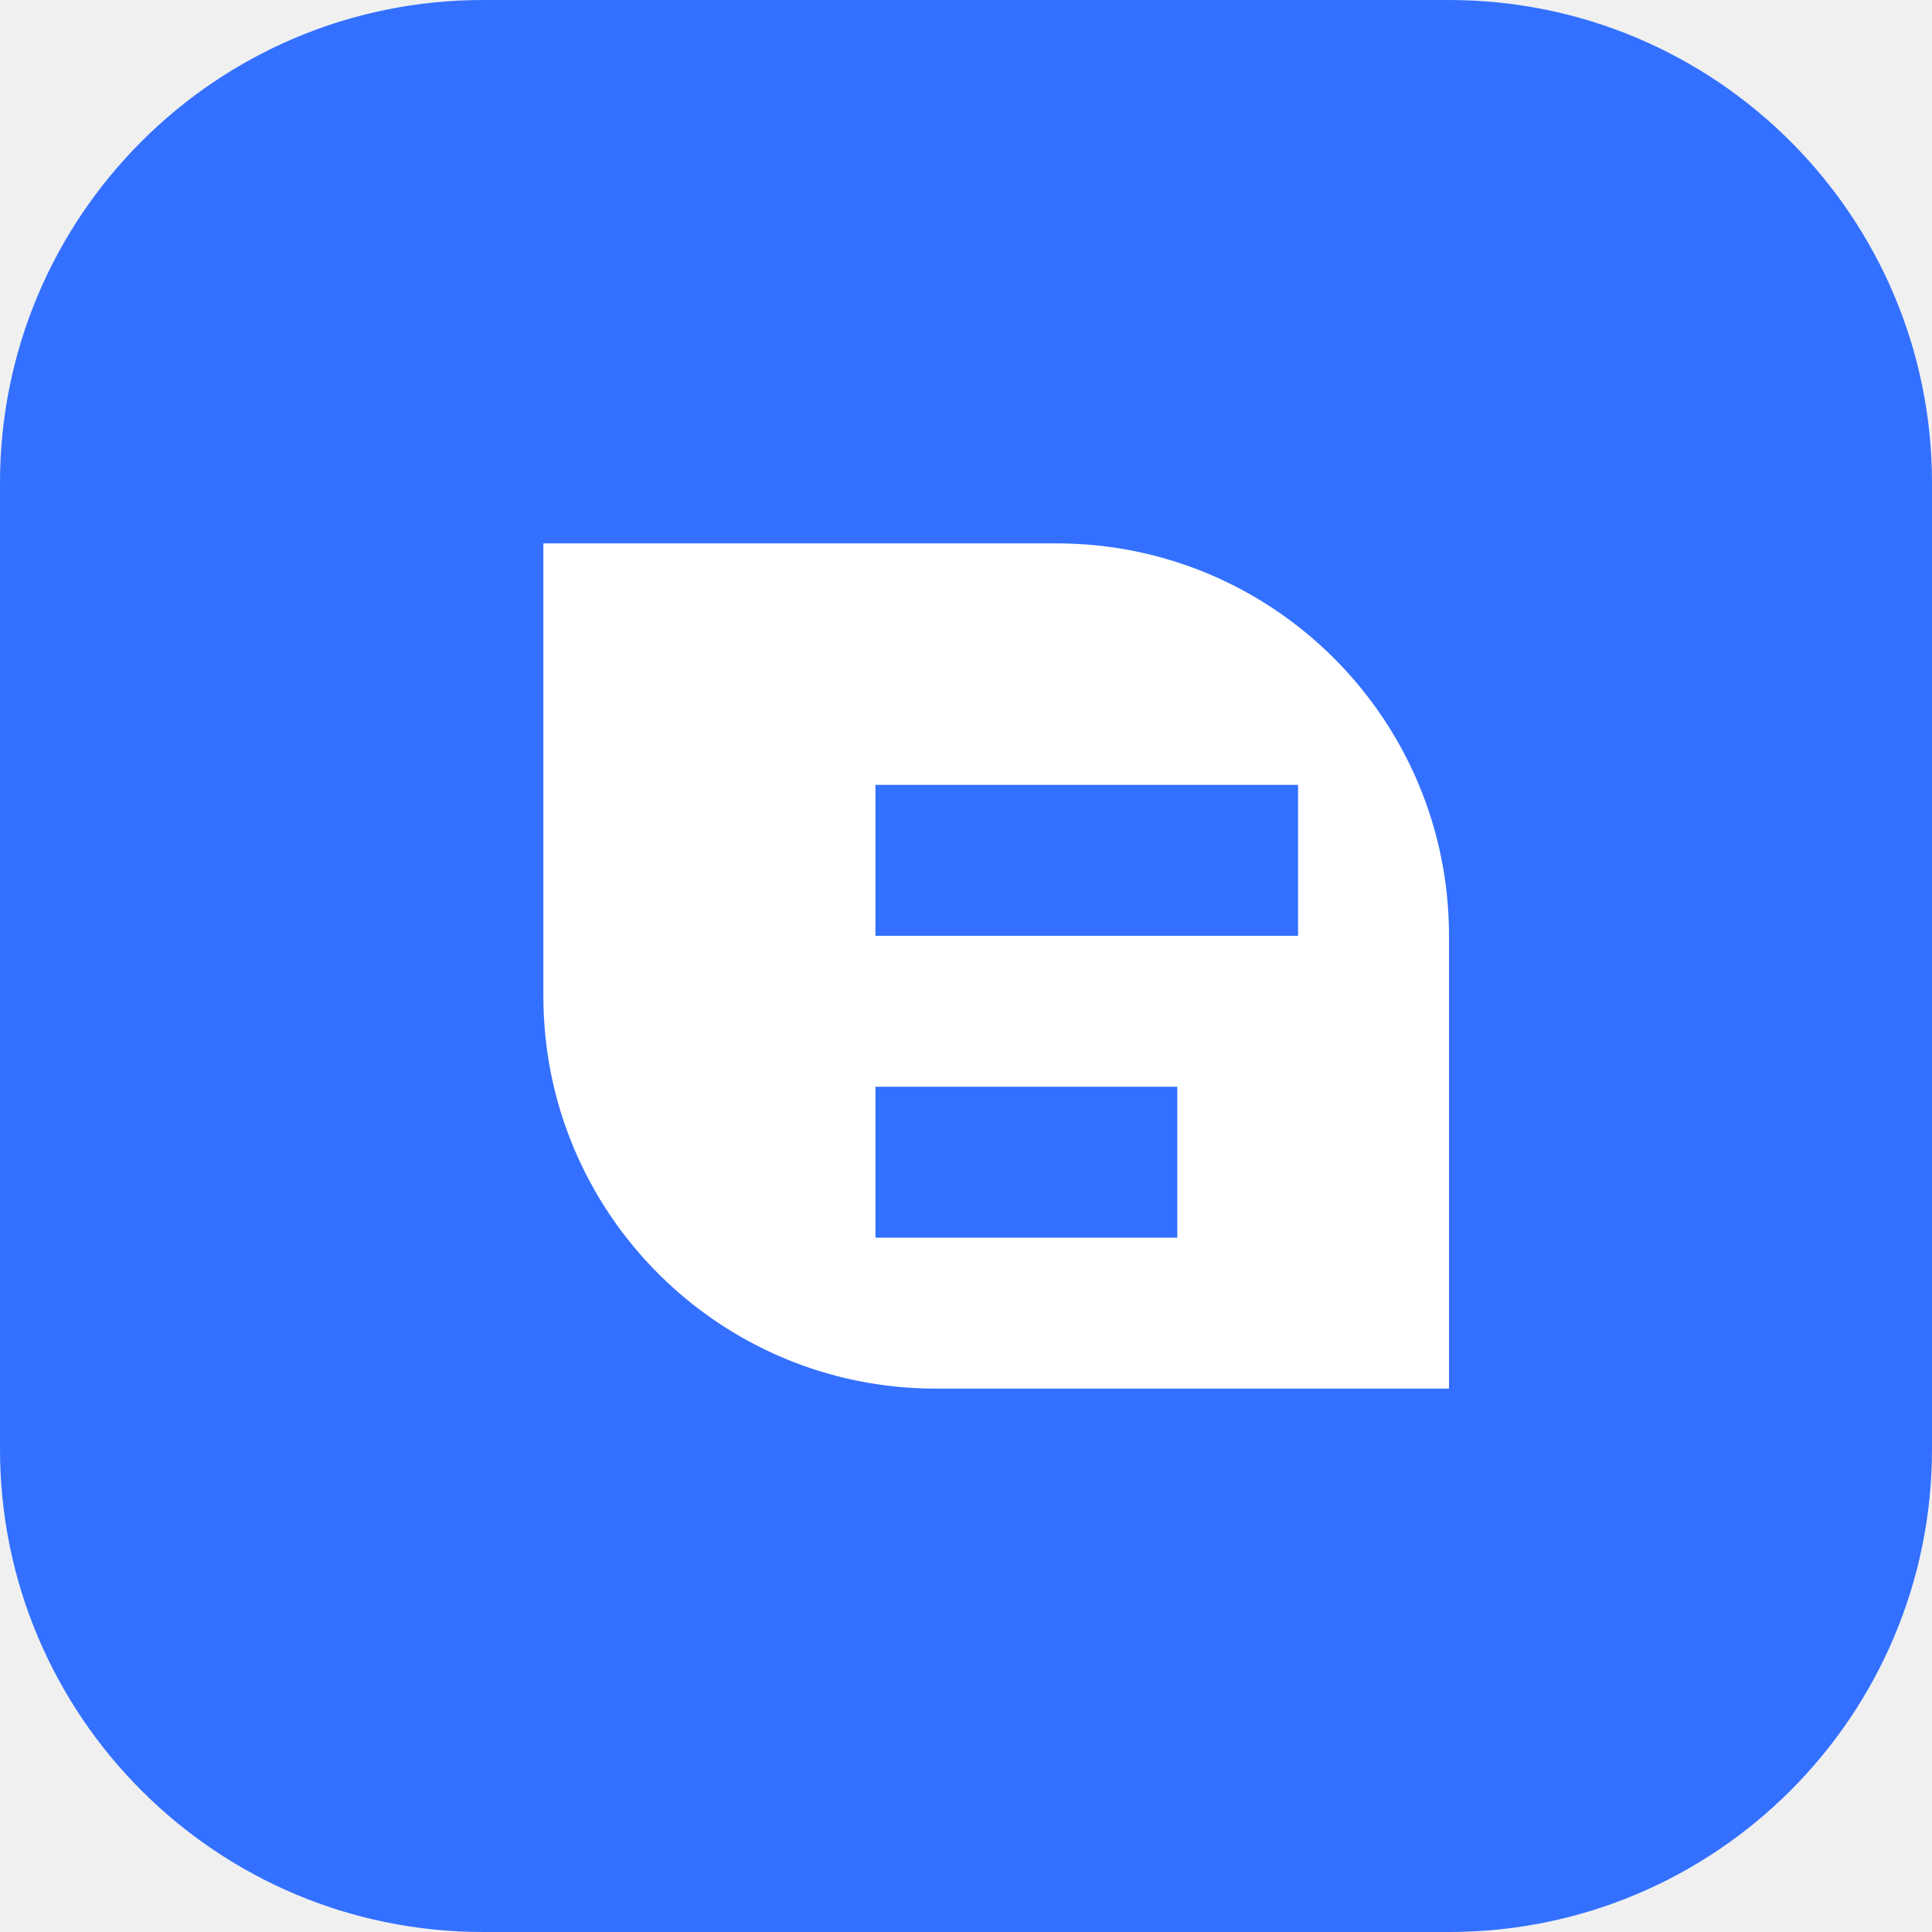
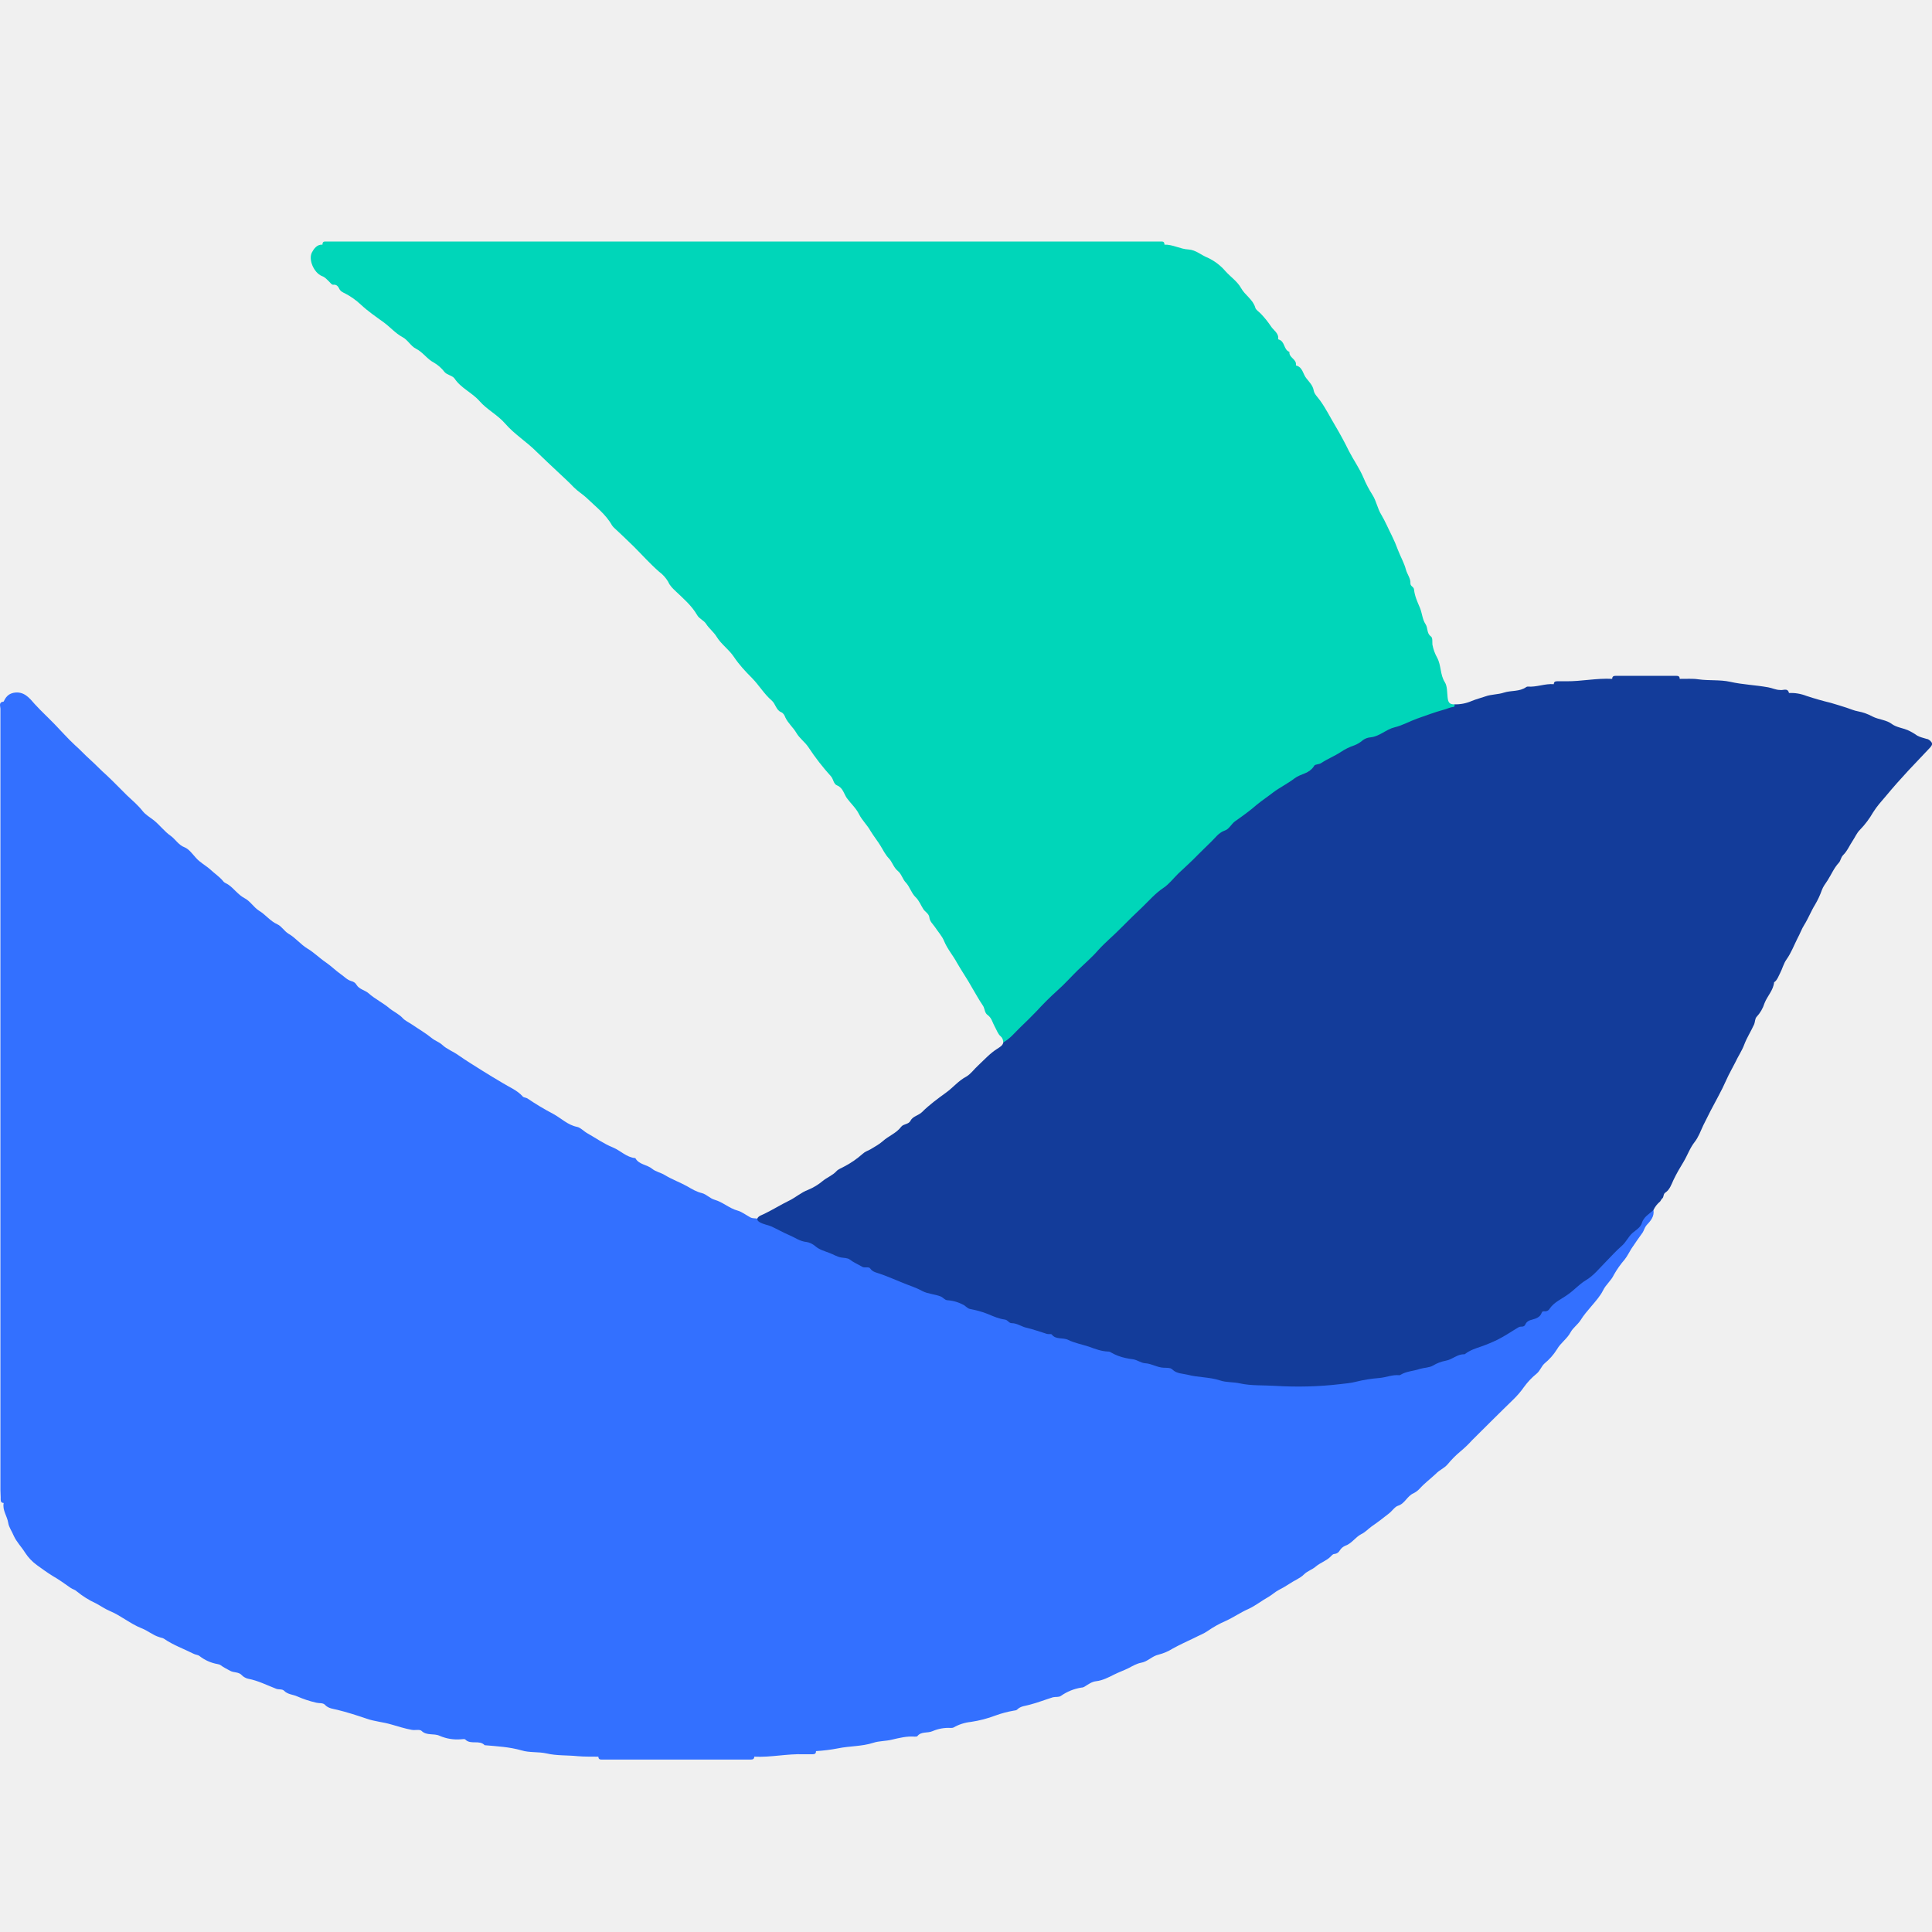
- <svg xmlns="http://www.w3.org/2000/svg" viewBox="0 0 64 64" fill="none">
-   <rect width="64" height="64" rx="16" fill="#3370FF" />
-   <path d="M18 18h17c7.18 0 13 5.82 13 13v15H31c-7.18 0-13-5.82-13-13V18Z" fill="white" />
-   <path d="M29 26h14v5H29v-5Zm0 10h10v5H29v-5Z" fill="#3370FF" />
+ <svg xmlns="http://www.w3.org/2000/svg" t="1772609673109" class="icon" viewBox="0 0 1024 1024" version="1.1" p-id="2500" width="64" height="64">
+   <path d="M770.916 373.312c-2.688 0.128-3.392-1.088-3.648-3.648-0.32-2.688-0.128-5.952-1.472-8.064-2.56-4.032-1.856-8.768-4.032-12.928a23.04 23.04 0 0 1-2.56-7.04c-0.128-1.536 0.256-3.584-0.832-4.352-2.304-1.664-1.408-4.416-2.88-6.592-1.6-2.368-1.728-5.76-2.944-8.64-1.28-3.008-2.752-6.208-3.072-9.536-0.128-1.6-1.92-1.664-1.92-3.264 0.192-2.688-1.792-4.928-2.432-7.488-0.896-3.392-2.816-6.72-4.096-10.048a78.528 78.528 0 0 0-3.392-7.936c-1.856-3.648-3.392-7.36-5.504-10.944-2.048-3.2-2.56-7.232-4.8-10.688a59.2 59.2 0 0 1-4.672-8.96c-2.112-4.992-5.248-9.344-7.68-14.08a196.48 196.48 0 0 0-7.488-13.824c-2.56-4.288-4.8-8.832-7.808-12.992-1.216-1.728-3.072-3.392-3.392-5.312-0.448-2.752-2.56-4.736-3.84-6.4-1.856-2.112-1.92-6.016-5.504-6.848 0 0-0.128-0.32-0.064-0.512 0.256-2.88-3.84-3.712-3.456-6.72-3.2-1.088-2.24-5.696-5.824-6.592 0 0-0.192-0.256-0.128-0.384 0.32-2.944-2.56-4.544-3.776-6.464a48.96 48.96 0 0 0-5.504-6.848c-0.96-1.024-2.56-1.92-2.88-3.2-1.28-4.352-5.44-6.528-7.552-10.368-1.984-3.52-5.44-5.824-8.128-8.768a28.16 28.16 0 0 0-9.536-7.296c-3.392-1.28-6.144-4.096-10.24-4.352-4.224-0.192-8.256-2.688-12.672-2.56C617.188 128.704 616.868 128 615.716 128H172.388c-1.216 0-1.472 0.704-1.472 1.664-2.944-0.192-4.544 2.24-5.504 3.968-2.176 3.84 0.96 10.944 5.184 12.672 1.792 0.64 2.752 1.92 3.968 3.072 0.64 0.64 1.28 1.664 2.176 1.536 1.792-0.192 2.56 1.088 3.072 2.112 0.64 1.408 1.92 1.92 2.944 2.432a37.12 37.12 0 0 1 8.512 6.016c3.776 3.52 8 6.4 12.16 9.408 3.392 2.496 6.144 5.76 9.92 7.808 2.816 1.472 4.352 4.736 7.04 6.08 3.84 1.92 5.952 5.568 9.6 7.424a19.328 19.328 0 0 1 5.632 4.992c1.472 1.664 4.096 1.792 5.312 3.456 3.392 5.12 9.28 7.424 13.312 12.032 3.904 4.48 9.472 7.168 13.568 11.904 4.864 5.632 11.392 9.6 16.64 14.912 3.712 3.648 7.424 7.04 11.136 10.56 2.944 2.752 5.888 5.44 8.64 8.32 2.048 2.048 4.672 3.648 6.592 5.44 4.736 4.608 10.24 8.704 13.568 14.656l0.704 0.896c3.648 3.392 7.296 6.848 10.88 10.368 4.352 4.352 8.576 9.088 13.312 13.248a17.92 17.92 0 0 1 4.864 5.376c0.96 2.24 2.56 3.648 4.096 5.12 4.032 3.84 8.384 7.552 11.264 12.544 1.152 2.048 3.584 2.752 4.8 4.736 1.6 2.496 4.032 4.224 5.632 6.912 2.368 3.84 6.4 6.528 9.088 10.56 2.624 3.968 6.144 7.744 9.536 11.136 3.776 3.84 6.4 8.448 10.432 11.904 2.112 1.792 2.304 5.12 5.056 6.208 1.344 0.64 1.792 1.792 2.176 2.752 1.472 3.136 4.16 5.312 5.888 8.256 1.664 2.88 4.48 4.736 6.4 7.616 3.52 5.376 7.552 10.56 11.904 15.36 1.408 1.6 1.28 4.096 3.328 4.864 3.072 1.28 3.584 4.544 5.12 6.72 2.112 2.88 4.864 5.312 6.4 8.448 1.664 3.328 4.416 5.824 6.144 8.96 1.664 2.752 3.712 5.248 5.376 8 1.28 2.112 2.432 4.48 4.224 6.4 1.92 1.92 2.56 4.928 4.864 6.784 2.048 1.664 2.432 4.352 4.352 6.272 1.984 2.176 2.816 5.44 4.992 7.552 1.92 1.792 2.816 4.288 4.16 6.4 0.96 1.472 2.944 2.368 3.2 4.352 0.192 2.176 1.856 3.52 2.944 5.12 1.664 2.496 3.84 4.928 4.8 7.296 1.792 4.416 4.8 7.744 6.912 11.712 2.496 4.352 5.568 8.768 8.064 13.312 1.92 3.264 3.776 6.592 5.824 9.6 0.896 1.6 0.704 3.648 2.432 4.8 2.048 1.472 2.496 3.968 3.648 6.016 1.024 1.792 1.728 4.032 3.2 5.248 1.152 1.024 1.152 1.92 1.408 3.2 1.728 0.64 2.624-0.704 3.648-1.664l8.192-8.128 16.896-16.64c4.8-4.8 9.28-9.856 14.272-14.464 8.768-8 16.832-16.64 25.6-24.768 5.696-5.312 10.816-11.2 17.088-16 5.504-4.16 10.112-9.472 15.104-14.336l11.008-11.008c3.84-3.84 8.768-6.272 12.288-10.368a3.072 3.072 0 0 1 1.088-0.96c3.712-1.472 6.272-4.48 9.344-6.72 3.584-2.56 7.168-5.12 10.624-7.808 1.792-1.408 4.032-2.048 5.568-3.584 4.416-4.416 10.24-6.4 15.36-9.472 5.44-3.2 11.008-6.4 16.64-9.088 4.096-1.92 7.68-4.928 12.032-5.76 5.12-1.088 8.768-4.48 13.568-6.016 1.472-0.384 3.264-0.576 4.608-1.6 2.752-2.176 6.528-2.176 9.6-3.648 1.472-0.704 3.136-1.664 4.8-1.92 3.84-0.448 7.168-2.24 10.88-3.2 0.96-0.192 1.792-0.768 0.896-2.048" fill="#00D6B9" p-id="2501" />
+   <path d="M876.196 641.28c-1.024-0.64-1.728 0.256-2.368 0.896-1.92 1.792-3.392 4.096-5.056 6.144l-8.384 9.856c-5.76 6.336-12.032 12.416-18.304 18.112-4.928 4.48-10.368 8.32-15.68 12.288-1.92 1.472-3.904 3.072-5.952 4.416-2.24 1.536-4.16 3.584-6.592 4.608-4.608 1.92-8.704 4.8-12.992 7.296-7.424 4.096-15.168 7.68-23.04 10.752-4.48 1.856-8.896 3.84-13.44 5.248-3.712 1.152-7.296 2.752-11.008 3.648-1.28 0.32-2.56 0.192-3.776 0.64-3.648 1.344-7.488 2.176-11.328 3.136-3.264 0.832-6.848 0.128-9.728 1.472-4.352 2.048-9.344 0.128-13.44 2.88-6.4 0-12.736 0.64-19.072 1.216-11.264 0.832-22.528-0.768-33.792-1.088-5.12-0.128-9.984-2.688-15.168-1.92a1.088 1.088 0 0 1-0.832-0.32c-1.664-1.28-3.648-1.28-5.504-1.28-3.968 0-7.808-0.832-11.52-1.536-3.648-0.768-7.36-2.176-10.944-3.392-2.112-0.704-4.416-0.32-6.336-1.28a32.576 32.576 0 0 0-8.768-2.752c-7.04-1.472-13.504-4.416-20.608-5.568-4.672-0.768-8.768-3.392-13.44-4.352-3.328-0.768-6.528-1.92-9.664-2.944-4.032-1.28-8.064-2.688-12.16-3.712-6.528-1.792-12.48-4.544-18.88-6.592-7.616-2.56-14.976-5.504-22.592-8.064-4.48-1.472-8.448-4.16-13.312-4.928a16.768 16.768 0 0 1-5.824-2.176c-3.584-2.048-7.68-2.752-11.264-4.48-3.072-1.536-6.528-2.24-9.536-3.712-4.992-2.56-10.752-3.328-15.296-6.912a1.92 1.92 0 0 0-1.088-0.32c-3.648-0.384-6.912-2.048-10.112-3.648-6.912-3.392-14.4-5.632-21.184-9.344-5.44-3.008-11.392-4.736-16.832-7.68-1.28-0.256-2.368 0-3.648-0.64-2.24-1.152-4.416-2.944-6.72-3.584-4.48-1.216-7.808-4.48-12.224-5.76-2.496-0.704-4.416-2.944-6.72-3.52-2.944-0.704-5.376-2.176-7.68-3.52-3.84-2.176-8.064-3.648-11.968-6.016-2.112-1.344-4.864-1.792-6.72-3.328-2.752-2.304-7.04-2.176-8.96-5.696-4.672-0.384-7.808-3.968-11.84-5.632-4.8-1.92-9.088-4.992-13.632-7.552-1.92-1.088-3.648-3.072-5.504-3.392-4.928-1.024-8.32-4.544-12.416-6.784a142.72 142.72 0 0 1-13.888-8.32c-0.768-0.448-1.856-0.384-2.368-0.96-2.88-3.264-7.04-4.928-10.688-7.168a484.608 484.608 0 0 1-10.56-6.4c-4.352-2.752-8.768-5.44-12.864-8.32-2.752-1.984-6.144-3.2-8.512-5.44-1.728-1.6-3.84-2.176-5.632-3.648-3.2-2.624-6.976-4.8-10.432-7.168-1.6-1.088-3.776-2.112-4.864-3.328-2.112-2.304-4.992-3.52-7.232-5.376-3.392-2.88-7.616-4.864-10.944-7.872-1.984-1.728-4.928-2.048-6.4-4.48-0.512-0.96-1.472-1.664-2.752-1.984-2.24-0.64-3.776-2.432-5.568-3.648-2.688-1.856-5.12-4.352-7.936-6.272-3.328-2.24-6.272-5.248-9.728-7.296-3.712-2.24-6.336-5.76-10.048-7.872-2.304-1.408-3.648-3.968-5.888-4.992-3.904-1.728-6.272-5.184-9.856-7.296-2.752-1.792-4.672-5.12-7.616-6.592-3.456-1.856-5.504-5.056-8.576-7.168-0.832-0.64-1.92-0.768-2.688-1.792-1.92-2.368-4.672-4.16-6.912-6.272-2.432-2.176-5.44-3.648-7.68-6.272-1.728-1.92-3.584-4.48-5.76-5.376-3.392-1.28-4.864-4.224-7.488-6.144-3.328-2.304-5.76-5.696-8.96-8.256-2.048-1.6-4.352-2.88-5.952-4.928-2.432-3.072-5.504-5.696-8.32-8.32C63.588 417.92 60.068 414.208 56.356 410.752c-2.944-2.56-5.632-5.504-8.64-8.192-2.752-2.432-5.248-5.248-8.064-7.68C35.94 391.424 32.548 387.584 29.092 384 25.636 380.416 21.924 377.024 18.532 373.312 15.652 370.048 12.708 366.08 7.076 367.232c-2.816 0.64-4.096 2.368-5.12 4.608-2.88 0.32-1.728 2.56-1.728 3.776v414.208c0 1.664 0.192 3.264 0.128 4.864 0 1.28 0.384 1.856 1.6 1.92-0.768 3.84 1.792 6.848 2.368 10.368 0.384 2.56 1.984 4.608 2.944 6.976 1.408 3.2 4.096 5.888 6.016 8.96a24.96 24.96 0 0 0 6.4 6.72c2.688 1.92 5.376 3.904 8.192 5.632 3.392 1.92 6.592 4.288 9.728 6.464 0.96 0.64 2.048 0.768 3.072 1.728a47.36 47.36 0 0 0 10.24 6.4c2.432 1.28 4.736 2.944 7.36 4.032 5.824 2.432 10.816 6.784 16.832 9.152 3.328 1.28 5.888 3.648 9.344 4.672 0.768 0.32 1.728 0.384 2.432 0.832 4.8 3.328 10.24 5.248 15.488 7.872 1.088 0.64 2.496 0.64 3.328 1.28a21.504 21.504 0 0 0 9.536 4.288c0.64 0.128 1.152 0.192 1.856 0.704 1.408 1.088 3.2 1.92 4.928 2.88 1.92 1.088 4.416 0.448 6.144 2.304 0.64 0.768 2.24 1.728 3.456 1.92 5.12 0.96 9.856 3.392 14.656 5.248 1.408 0.64 3.328 0 4.352 1.152 1.92 1.92 4.608 1.92 6.784 2.88 3.2 1.408 6.592 2.56 10.24 3.392 1.472 0.384 3.584 0 4.544 1.088 1.856 2.048 4.608 2.176 6.592 2.688 5.248 1.28 10.368 2.944 15.488 4.672 4.096 1.472 8.704 1.792 13.056 3.072 3.648 1.024 7.296 2.24 10.944 2.88 1.728 0.32 4.16-0.384 5.12 0.512 2.816 2.752 6.592 1.152 9.728 2.688a23.552 23.552 0 0 0 11.264 1.792c0.768-0.064 1.856-0.256 2.24 0.128 2.88 2.944 7.424 0 10.24 3.008 6.528 0.576 13.12 0.896 19.584 2.752 4.16 1.28 8.768 0.64 13.184 1.6 5.312 1.28 11.072 0.896 16.64 1.472 3.648 0.32 7.232 0.192 10.88 0.256 0 1.152 0.64 1.6 1.792 1.536h78.976c1.152 0 1.856-0.384 1.856-1.536 8.768 0.448 17.408-1.6 26.112-1.28h4.8c1.216 0 1.856-0.448 1.792-1.664 3.904-0.256 7.808-0.704 11.712-1.472 6.144-1.28 12.544-0.96 18.688-2.944 3.072-1.024 6.592-0.832 9.856-1.664 3.84-0.896 7.872-1.92 12.032-1.6 0.448 0 1.152 0 1.408-0.192 2.048-2.752 5.44-1.472 8.192-2.752a21.184 21.184 0 0 1 9.472-1.664c0.448 0 1.024 0 1.472-0.192a23.488 23.488 0 0 1 9.344-3.008 62.08 62.08 0 0 0 12.992-3.392 56.96 56.96 0 0 1 9.6-2.56c0.64-0.128 1.472-0.128 1.856-0.576 1.856-1.92 4.48-1.92 6.592-2.56 4.224-1.088 8.256-2.688 12.416-3.968 1.408-0.32 3.008 0.064 4.16-0.704a25.792 25.792 0 0 1 10.88-4.416 3.392 3.392 0 0 0 1.792-0.576c1.92-1.152 3.648-2.56 6.08-2.816 3.328-0.384 6.592-2.048 9.472-3.52 2.56-1.28 5.312-2.24 7.872-3.52 1.92-1.024 4.096-2.304 6.464-2.752 3.456-0.576 5.76-3.52 9.216-4.288a25.984 25.984 0 0 0 7.488-3.2c3.712-2.048 7.616-3.84 11.392-5.632 2.432-1.28 5.184-2.304 7.168-3.712a54.336 54.336 0 0 1 9.536-5.312c4.224-1.92 8-4.608 12.16-6.4 3.712-1.728 7.04-4.416 10.624-6.4 1.856-1.088 3.52-2.688 5.312-3.584 1.984-1.024 3.968-2.176 5.824-3.392 2.496-1.728 5.44-2.752 7.552-4.864 1.92-1.92 4.48-2.56 6.4-4.288 2.368-1.984 5.504-2.944 7.68-5.12 0.768-0.768 1.216-1.472 2.24-1.472a3.52 3.52 0 0 0 2.688-1.856 6.272 6.272 0 0 1 2.944-2.496c3.456-1.216 5.248-4.48 8.448-6.144 1.984-0.896 3.648-2.752 5.504-4.096 3.2-2.176 6.144-4.48 9.152-6.848 1.664-1.28 3.136-3.584 4.8-4.096 3.712-1.152 4.8-5.12 8.192-6.592a11.328 11.328 0 0 0 3.2-2.368c2.56-2.88 5.76-5.248 8.768-8.064 1.792-1.92 4.288-2.816 6.08-4.864a52.608 52.608 0 0 1 6.848-6.912 57.984 57.984 0 0 0 6.144-5.888l10.944-10.88c3.648-3.52 7.104-7.104 10.752-10.56a45.824 45.824 0 0 0 5.888-6.848 37.056 37.056 0 0 1 6.592-6.976c1.92-1.536 2.496-3.84 4.224-5.44a31.104 31.104 0 0 0 6.656-7.552c1.92-3.392 5.312-5.504 7.168-8.96 1.28-2.432 3.84-4.096 5.376-6.528 1.6-2.624 3.712-4.992 5.696-7.36 2.176-2.56 4.672-5.376 6.144-8.32 1.536-3.2 4.288-5.12 5.76-8.32a49.536 49.536 0 0 1 5.696-8.064c1.472-1.856 2.368-3.84 3.584-5.76 1.92-2.944 3.968-5.76 6.016-8.64 0.768-1.28 0.96-2.56 2.048-3.84 1.92-2.048 4.16-4.48 3.648-7.872" fill="#3370FF" p-id="2502" />
+   <path d="M1022.5 392.32c-0.384-0.576-0.832-0.576-1.408-0.704-1.664-0.512-3.456-0.896-4.928-1.728a30.08 30.08 0 0 0-5.12-2.944c-2.688-1.088-5.824-1.472-8.128-3.072-3.136-2.432-7.04-2.368-10.432-4.096a26.24 26.24 0 0 0-7.68-2.752c-1.984-0.32-4.096-1.28-6.08-1.92-2.688-0.832-5.568-1.792-8.32-2.56a163.84 163.84 0 0 1-12.992-3.712 22.848 22.848 0 0 0-9.216-1.536c-0.704-2.944-3.136-1.216-4.8-1.6-2.176 0-4.224-1.088-6.272-1.408-6.656-1.216-13.44-1.408-20.224-2.944-5.312-1.152-11.136-0.512-16.64-1.28-3.328-0.512-6.592-0.192-9.984-0.256 0-1.28-0.64-1.6-1.792-1.6h-32.128c-1.152 0-1.856 0.32-1.856 1.6-8.192-0.448-16.192 1.344-24.384 1.28h-4.864c-1.152 0-1.664 0.448-1.728 1.536-4.672-0.384-9.088 1.664-13.76 1.28a1.472 1.472 0 0 0-0.832 0.256c-3.584 2.56-7.936 1.664-11.84 2.944-3.072 1.024-6.784 0.896-9.728 1.984-2.368 0.832-4.992 1.472-7.296 2.432a21.312 21.312 0 0 1-9.152 1.792c0.064 0.64 0.192 1.28-0.64 1.408-1.792 0.128-3.456 1.088-5.12 1.472-4.8 1.28-9.344 3.072-14.016 4.672-4.096 1.472-7.872 3.648-11.904 4.608-4.608 1.088-7.808 4.736-12.672 5.312a8.064 8.064 0 0 0-4.16 1.472 15.04 15.04 0 0 1-4.48 2.752 30.08 30.08 0 0 0-7.296 3.584c-3.328 2.176-7.04 3.648-10.24 5.76-1.28 0.96-3.264 0.576-3.84 1.536-2.368 4.096-7.168 4.16-10.496 6.72-3.52 2.688-7.68 4.736-11.2 7.36-2.88 2.24-5.952 4.288-8.768 6.592-3.648 3.2-7.616 6.016-11.52 8.768-1.984 1.472-3.2 4.224-5.376 4.864-3.328 1.152-5.12 3.968-7.296 6.016-2.176 2.176-4.672 4.48-6.912 6.784-3.328 3.456-6.912 6.656-10.432 9.984-2.624 2.56-4.928 5.632-7.808 7.552-4.416 2.944-7.68 6.784-11.264 10.24-3.648 3.456-7.36 7.04-10.88 10.624-4.032 4.16-8.576 7.872-12.48 12.16-3.328 3.84-7.232 7.168-10.816 10.624-3.648 3.584-7.04 7.424-10.944 10.88-3.84 3.456-7.424 7.04-10.88 10.816-2.752 2.88-5.696 5.76-8.576 8.512-2.944 2.816-5.44 6.08-9.088 8.064-0.384 1.792-1.856 2.496-3.2 3.392-3.776 2.368-6.784 5.696-10.048 8.768-2.176 1.92-3.968 4.608-6.4 6.016-4.16 2.176-7.04 5.824-10.688 8.448-4.416 3.2-8.96 6.528-12.8 10.368-1.92 1.856-4.864 2.176-6.08 4.544-1.024 2.048-3.648 1.6-4.928 3.2-2.56 3.456-6.72 4.864-9.792 7.68-1.856 1.664-4.416 3.008-6.592 4.352-1.408 0.704-2.944 1.28-4.096 2.368a47.36 47.36 0 0 1-9.408 6.528c-1.472 0.896-3.456 1.472-4.544 2.752-2.048 2.176-4.928 3.2-7.232 5.12a29.568 29.568 0 0 1-7.744 4.672c-3.712 1.408-6.464 3.968-9.856 5.632-4.48 2.176-8.768 4.864-13.248 7.04-1.152 0.64-3.136 1.024-3.776 2.56 0 1.088 0.448 1.344 1.28 1.92 2.048 1.152 4.224 1.408 6.208 2.24 3.2 1.472 6.272 3.264 9.472 4.608 3.072 1.28 5.632 3.328 9.28 3.648 1.664 0.32 3.2 1.088 4.48 2.176 2.176 1.92 4.992 2.624 7.296 3.52 2.048 0.704 4.032 2.048 6.4 2.496 1.472 0.256 3.456 0.192 4.608 1.088 2.048 1.6 4.352 2.496 6.592 3.84 1.472 0.832 3.392-0.32 4.288 0.96 1.28 1.856 3.52 2.176 4.928 2.688 4.16 1.408 8 3.136 12.16 4.8 3.456 1.472 7.04 2.496 10.496 4.416 2.88 1.536 6.656 1.6 9.92 2.944 1.28 0.64 1.92 1.792 3.328 1.92 3.2 0.192 6.208 1.152 8.96 2.688 0.896 0.64 1.856 1.664 2.944 1.92 3.2 0.64 6.4 1.408 9.536 2.688 2.88 1.216 5.952 2.56 9.024 2.944 1.728 0.256 2.048 1.92 3.712 1.92 2.816 0 5.12 1.856 7.808 2.432 3.648 0.832 7.232 2.176 10.816 3.264 0.832 0.256 2.176-0.128 2.56 0.32 2.176 2.88 5.824 1.408 8.768 2.88 3.2 1.6 7.296 2.368 11.008 3.584 3.264 1.216 6.528 2.432 10.048 2.56a2.56 2.56 0 0 1 1.6 0.512 26.24 26.24 0 0 0 7.808 2.944c1.28 0.256 2.56 0.512 3.84 0.64 2.368 0.384 4.224 1.984 6.528 2.112 3.328 0.192 6.208 2.24 9.728 2.368 1.28 0.064 3.52-0.128 4.608 0.96 2.24 2.24 5.504 2.112 8.064 2.752 5.504 1.472 11.456 1.152 17.152 3.008 3.328 1.152 7.04 0.768 10.688 1.6 5.824 1.28 12.16 0.896 18.432 1.28 11.52 0.704 23.04 0.448 34.432-0.896 2.944-0.384 5.632-0.512 8.512-1.28 4.096-1.024 8.256-1.664 12.416-1.984 3.584-0.32 6.912-1.856 10.56-1.472a1.344 1.344 0 0 0 0.704-0.256c3.2-1.92 6.848-1.92 10.112-3.072 2.368-0.704 5.12-0.64 7.04-1.792a20.096 20.096 0 0 1 6.72-2.56c3.648-0.64 6.208-3.648 9.92-3.392l0.448-0.256c2.496-1.92 5.568-2.944 8.32-3.84 3.072-1.088 6.016-2.304 8.896-3.712 3.84-1.92 7.424-4.416 11.136-6.592 1.152-0.64 2.752 0.32 3.52-1.472 0.64-1.472 1.984-2.176 3.712-2.56 1.92-0.512 4.096-1.28 4.864-3.456 0.384-0.896 1.088-1.024 1.856-0.896 1.024 0 1.92-0.512 2.432-1.408 2.368-3.52 6.4-5.12 9.6-7.488 3.392-2.304 6.016-5.44 9.536-7.552 4.16-2.432 7.168-6.336 10.496-9.664 2.88-2.944 5.568-5.952 8.576-8.576 2.368-2.048 3.456-4.864 5.76-6.912 1.664-1.408 4.224-2.88 4.864-5.12 1.024-3.392 3.84-4.8 6.144-6.912a13.312 13.312 0 0 1 3.584-4.608l0.896-1.408c1.216-0.704 0.576-2.56 1.92-3.328 2.304-1.536 3.2-4.416 4.224-6.592 1.6-3.392 3.52-6.656 5.44-9.792 2.048-3.456 3.328-7.296 5.888-10.496 1.92-2.496 3.136-5.76 4.48-8.704a369.92 369.92 0 0 1 7.808-15.104 130.56 130.56 0 0 0 4.48-9.088c1.408-3.2 3.2-6.208 4.736-9.28 1.472-3.2 3.52-6.144 4.672-9.28 1.472-3.904 3.648-7.168 5.312-10.88 0.512-1.344 0.384-2.944 1.28-3.904a18.688 18.688 0 0 0 4.16-7.168c1.472-3.84 4.736-6.912 5.12-11.2l0.256-0.128c1.472-1.152 1.984-2.944 2.816-4.48 1.28-2.432 1.92-5.248 3.52-7.488 2.496-3.52 3.904-7.424 5.824-11.2 1.28-2.304 2.176-4.928 3.52-7.04 2.176-3.456 3.648-7.36 5.76-10.752a43.776 43.776 0 0 0 3.584-7.68c0.64-1.792 1.92-3.52 3.008-5.12 1.984-3.072 3.392-6.592 5.952-9.344 1.088-1.152 1.024-2.752 2.304-4.096 2.24-2.176 3.392-5.12 5.12-7.68 1.28-1.92 2.24-4.224 3.776-5.696a47.232 47.232 0 0 0 7.04-9.344c1.984-3.2 4.544-6.016 6.848-8.704 3.712-4.48 7.68-8.96 11.84-13.44l11.136-11.776c2.176-2.304 1.6-2.816 0-4.416" fill="#133C9A" p-id="2503" />
</svg>
